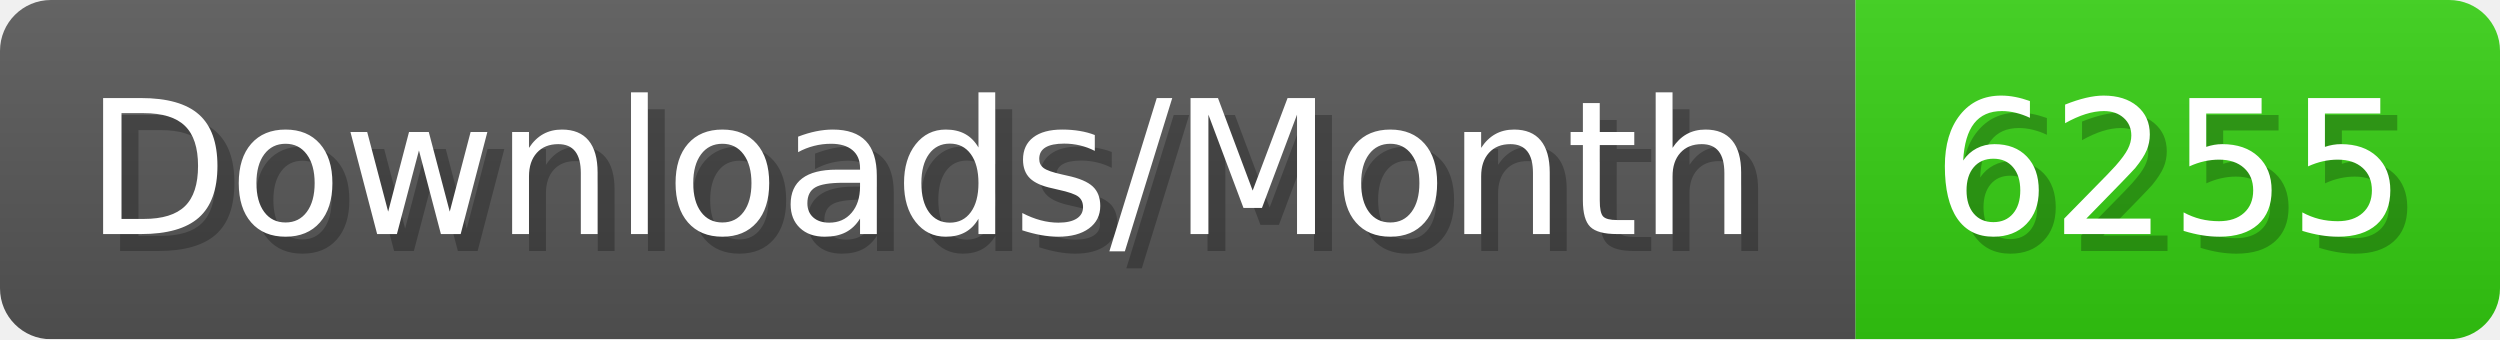
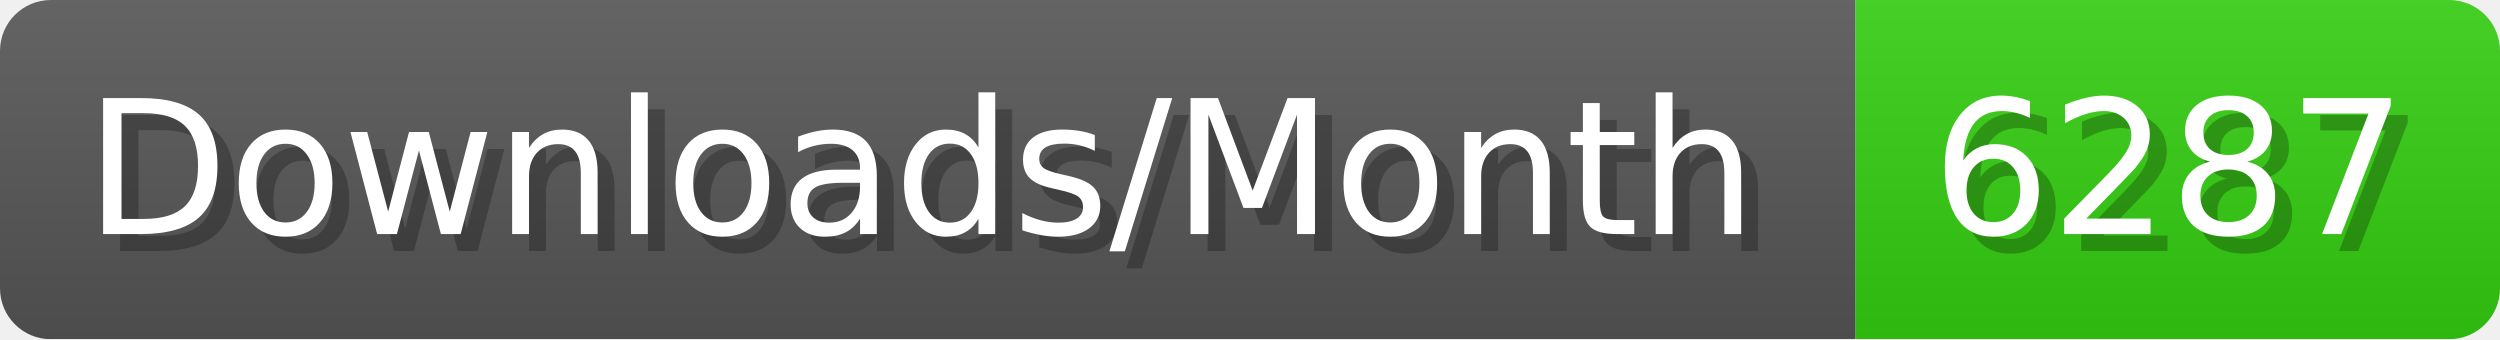
- <svg xmlns="http://www.w3.org/2000/svg" width="147.4" height="20" viewBox="0 0 1474 200" role="img" aria-label="Downloads/Month: 6255">
+ <svg xmlns="http://www.w3.org/2000/svg" width="147.4" height="20" viewBox="0 0 1474 200" role="img" aria-label="Downloads/Month: 6287">
  <linearGradient id="YlXUI" x2="0" y2="100%">
    <stop offset="0" stop-opacity=".1" stop-color="#EEE" />
    <stop offset="1" stop-opacity=".1" />
  </linearGradient>
  <mask id="JHhop">
    <rect width="1474" height="200" rx="30" fill="#FFF" />
  </mask>
  <g mask="url(#JHhop)">
    <rect width="1094" height="200" fill="#555" />
    <rect width="380" height="200" fill="#3C1" x="1094" />
    <rect width="1474" height="200" fill="url(#YlXUI)" />
  </g>
  <g aria-hidden="true" fill="#fff" text-anchor="start" font-family="Verdana,DejaVu Sans,sans-serif" font-size="110">
    <text x="60" y="148" textLength="994" fill="#000" opacity="0.25">Downloads/Month</text>
    <text x="50" y="138" textLength="994">Downloads/Month</text>
-     <text x="1149" y="148" textLength="280" fill="#000" opacity="0.25">6255</text>
-     <text x="1139" y="138" textLength="280">6255</text>
+     <text x="1149" y="148" textLength="280" fill="#000" opacity="0.25">6287</text>
+     <text x="1139" y="138" textLength="280">6287</text>
  </g>
</svg>
